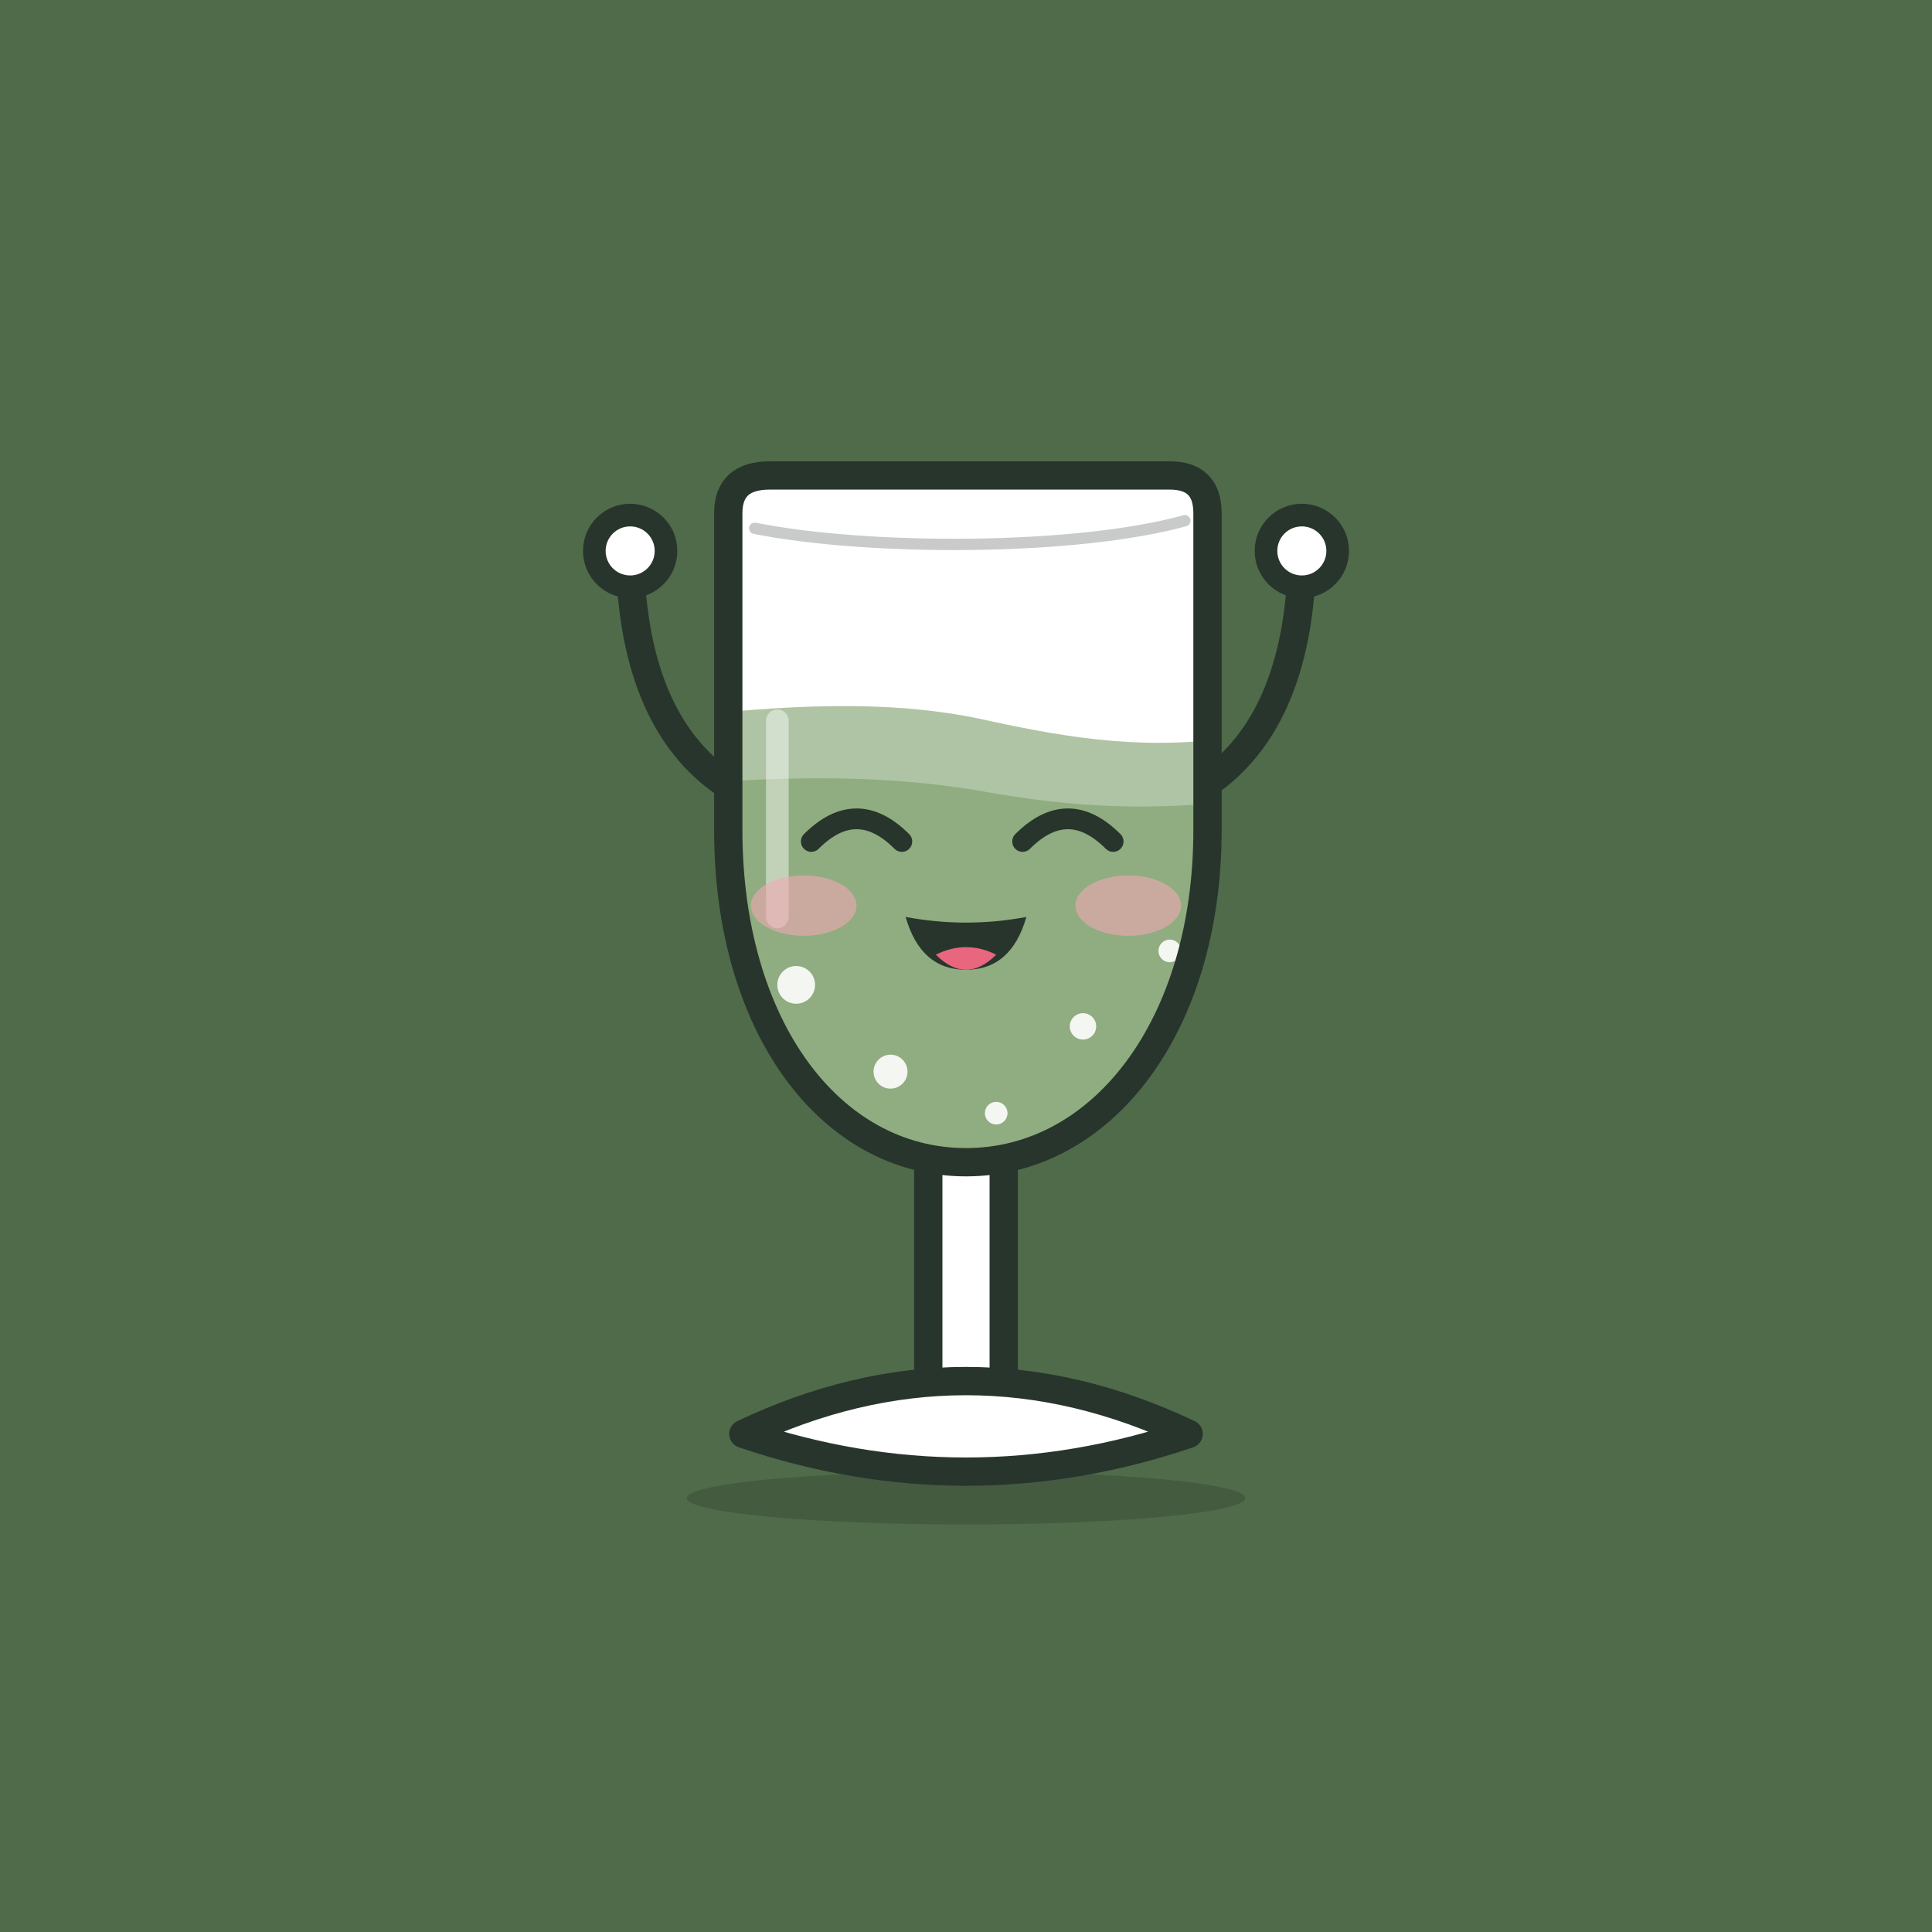
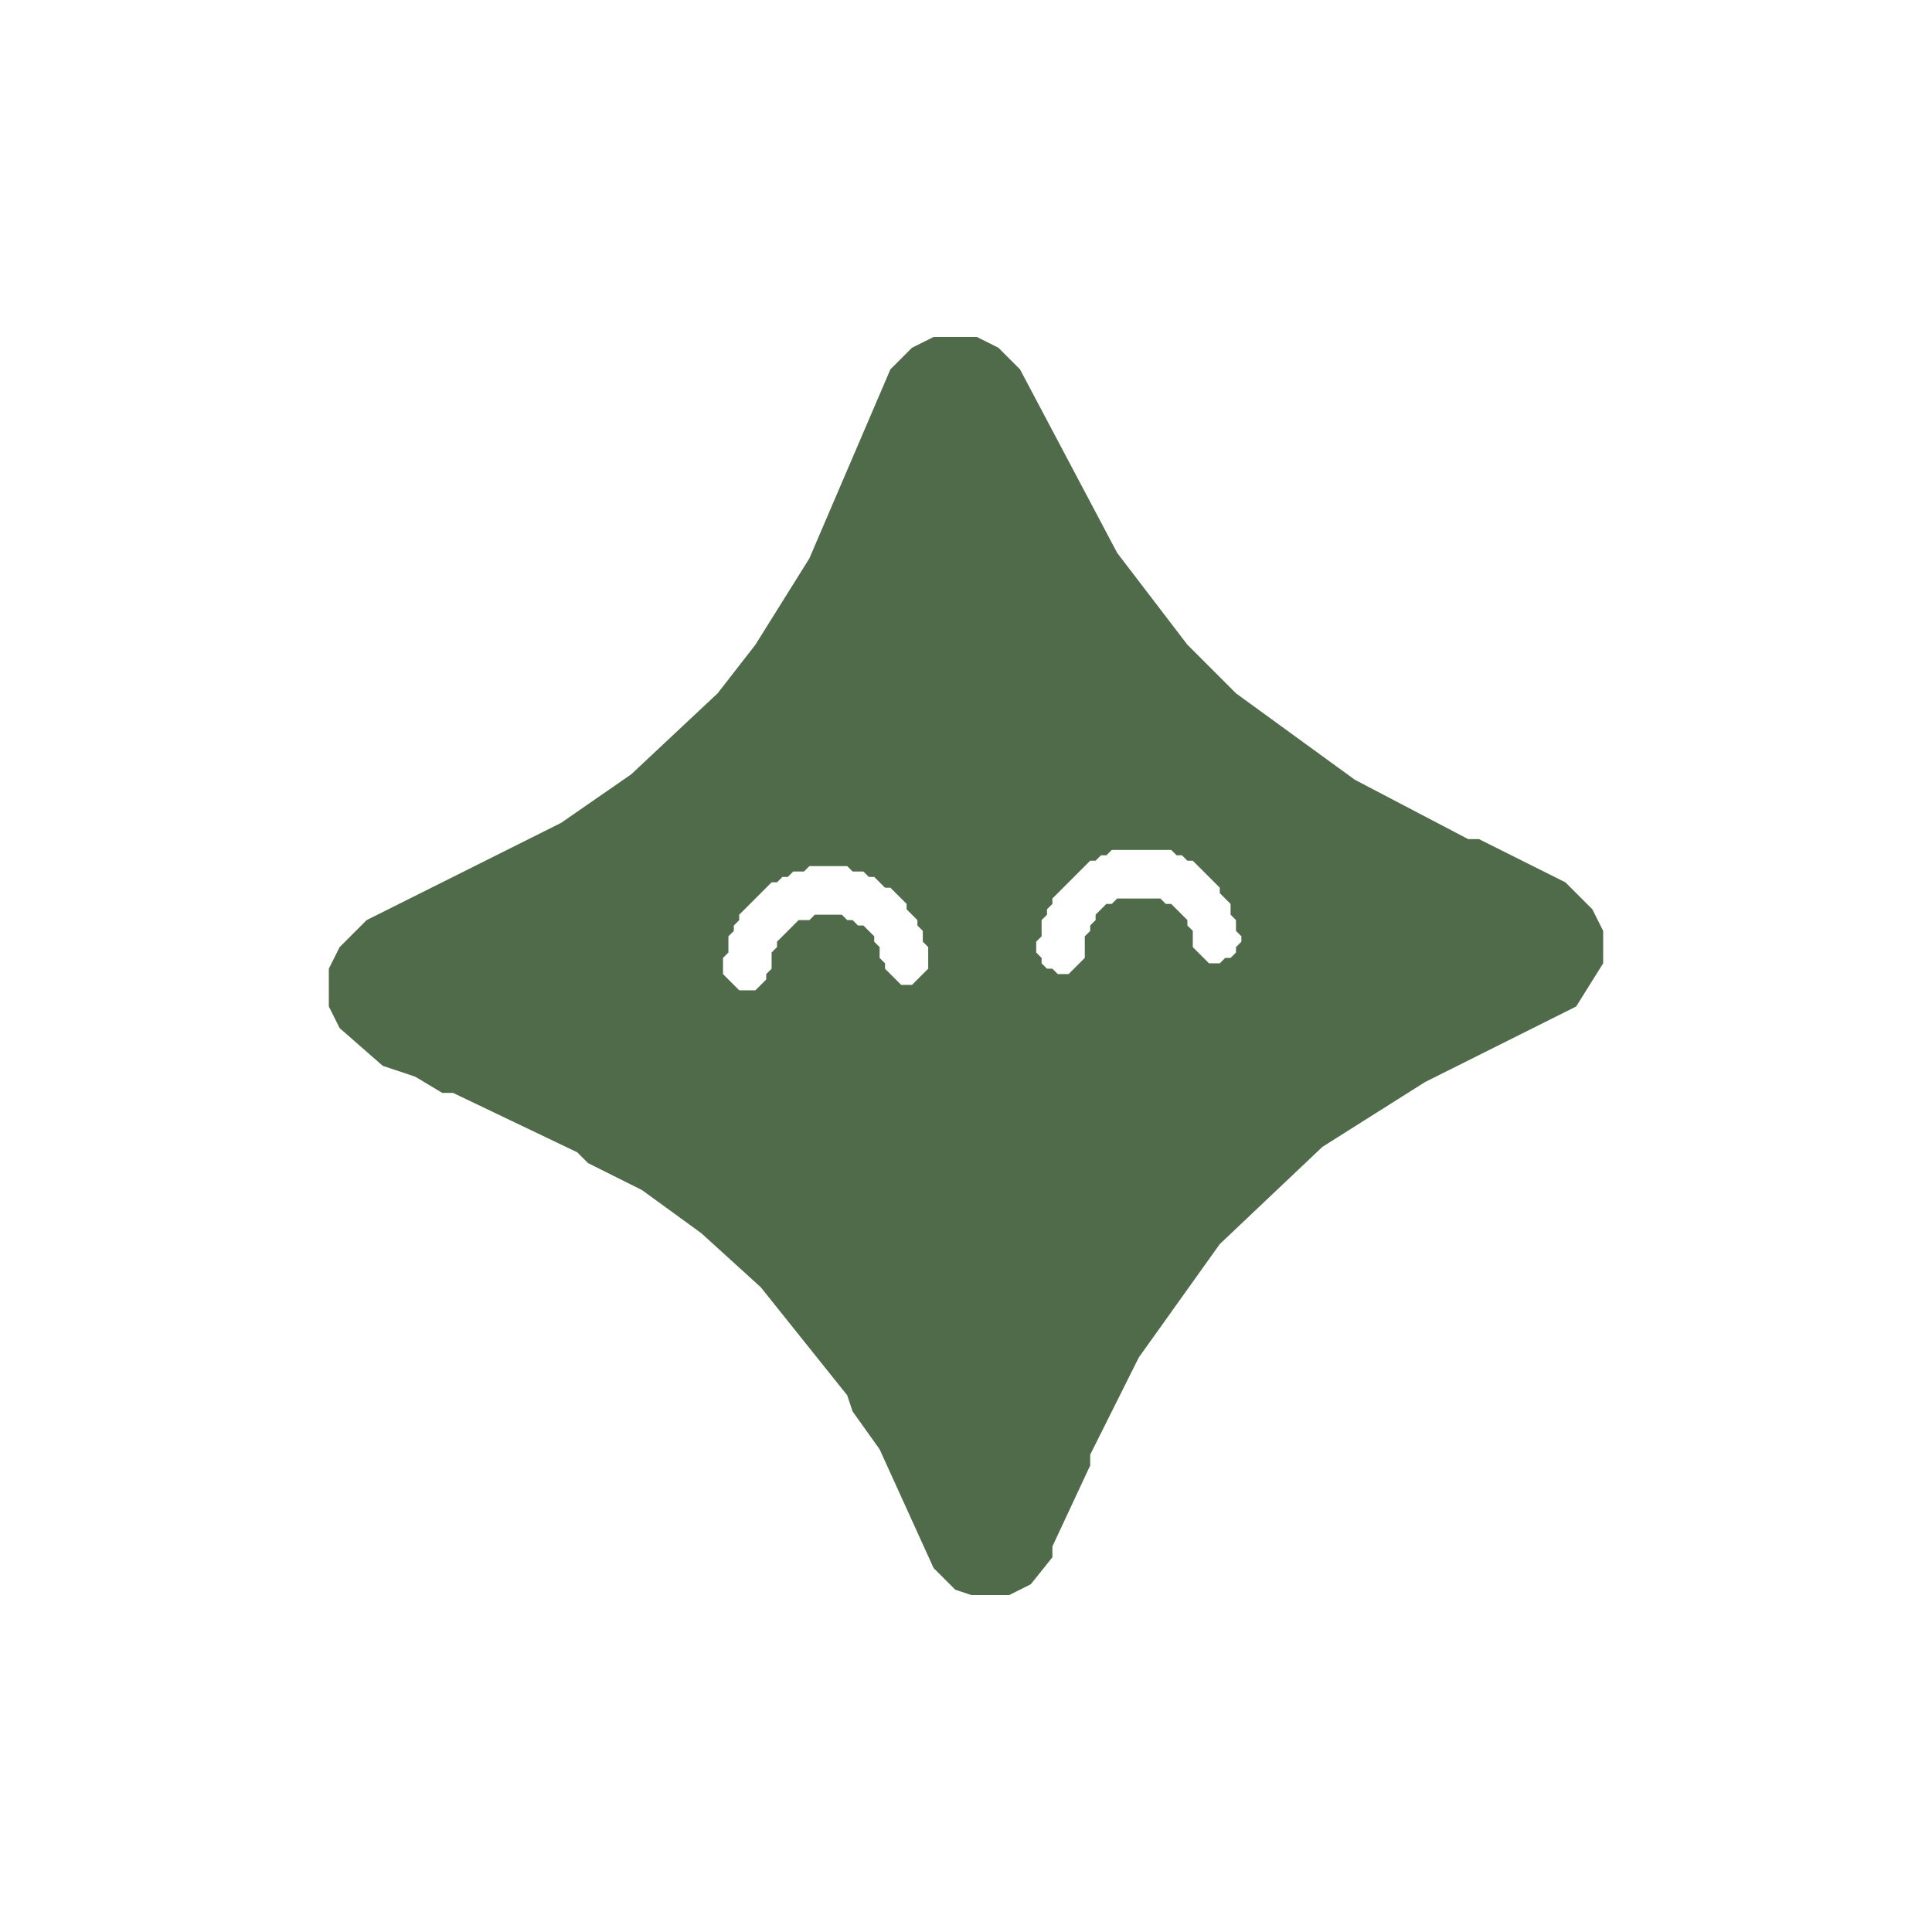
- <svg xmlns="http://www.w3.org/2000/svg" viewBox="0 0 512 512" width="1024" height="1024">
-   <defs>
-     <clipPath id="bowl">
-       <path d="M204 126 H310 Q320 126 320 136 V220 C320 272 292 308 256 308 C220 308 193 272 193 220 V136 Q193 126 204 126 Z" />
-     </clipPath>
-   </defs>
-   <rect width="512" height="512" fill="#4f6b4a" />
-   <ellipse cx="256" cy="397" rx="74" ry="7" fill="#445b40" />
-   <path d="M196 210 C178 200 168 180 167 150" fill="none" stroke="#28352c" stroke-width="7.5" stroke-linecap="round" />
-   <path d="M316 210 C334 200 344 180 345 150" fill="none" stroke="#28352c" stroke-width="7.5" stroke-linecap="round" />
-   <circle cx="167" cy="146" r="9.5" fill="#fff" stroke="#28352c" stroke-width="6" />
-   <circle cx="345" cy="146" r="9.5" fill="#fff" stroke="#28352c" stroke-width="6" />
-   <rect x="246" y="300" width="20" height="74" fill="#fff" />
-   <path d="M246 300 V372 M266 300 V372" stroke="#28352c" stroke-width="7.5" />
-   <path d="M197 380 Q256 352 315 380 Q256 400 197 380 Z" fill="#fff" stroke="#28352c" stroke-width="7.5" stroke-linejoin="round" />
-   <g clip-path="url(#bowl)">
-     <rect x="180" y="110" width="160" height="210" fill="#fff" />
-     <path d="M180 190 C215 186 240 186 262 191 C285 196 305 199 330 195 V330 H180 Z" fill="#afc4a4" />
-     <path d="M180 208 C215 205 240 206 262 210 C285 214 305 215 330 212 V330 H180 Z" fill="#8fad80" />
-     <path d="M200 140 C230 146 285 146 314 138" fill="none" stroke="#c8cbc9" stroke-width="3" stroke-linecap="round" />
-     <rect x="203" y="188" width="6" height="58" rx="3" fill="#fff" opacity=".45" />
-     <circle cx="211" cy="261" r="5" fill="#f4f6f2" />
-     <circle cx="236" cy="284" r="4.5" fill="#f4f6f2" />
-     <circle cx="287" cy="272" r="3.5" fill="#f4f6f2" />
-     <circle cx="264" cy="295" r="3" fill="#f4f6f2" />
-     <circle cx="310" cy="252" r="3" fill="#f4f6f2" />
-     <ellipse cx="213" cy="240" rx="14" ry="8" fill="#f2a9b2" opacity=".6" />
-     <ellipse cx="299" cy="240" rx="14" ry="8" fill="#f2a9b2" opacity=".6" />
-   </g>
-   <path d="M204 126 H310 Q320 126 320 136 V220 C320 272 292 308 256 308 C220 308 193 272 193 220 V136 Q193 126 204 126 Z" fill="none" stroke="#28352c" stroke-width="7.5" stroke-linejoin="round" />
-   <path d="M215 223 Q227 211 239 223" fill="none" stroke="#28352c" stroke-width="5.5" stroke-linecap="round" />
-   <path d="M271 223 Q283 211 295 223" fill="none" stroke="#28352c" stroke-width="5.5" stroke-linecap="round" />
-   <path d="M240 243 Q256 246 272 243 Q268 257 256 257 Q244 257 240 243 Z" fill="#28352c" />
-   <path d="M248 253 Q256 249 264 253 Q260 257 256 257 Q252 257 248 253 Z" fill="#e8667e" />
+ <svg xmlns="http://www.w3.org/2000/svg" viewBox="52.1 17.6 357.8 357.8" width="1024" height="1024">
+   <rect x="52.1" y="17.6" width="357.8" height="357.8" fill="#FFFFFF" />
+   <path fill="#4F6B4A" fill-rule="evenodd" d="M225,80 L221,82 L217,86 L202,121 L192,137 L185,146 L169,161 L156,170 L120,188 L115,193 L113,197 L113,204 L115,208 L123,215 L129,217 L134,220 L136,220 L159,231 L161,233 L171,238 L182,246 L193,256 L209,276 L210,279 L215,286 L225,308 L229,312 L232,313 L239,313 L243,311 L247,306 L247,304 L254,289 L254,287 L263,269 L278,248 L297,230 L316,218 L344,204 L349,196 L349,190 L347,186 L342,181 L326,173 L324,173 L303,162 L281,146 L272,137 L259,120 L241,86 L237,82 L233,80 Z M186,195 L187,194 L187,191 L188,190 L188,189 L189,188 L189,187 L195,181 L196,181 L197,180 L198,180 L199,179 L201,179 L202,178 L209,178 L210,179 L212,179 L213,180 L214,180 L216,182 L217,182 L220,185 L220,186 L222,188 L222,189 L223,190 L223,192 L224,193 L224,197 L221,200 L219,200 L216,197 L216,196 L215,195 L215,193 L214,192 L214,191 L212,189 L211,189 L210,188 L209,188 L208,187 L203,187 L202,188 L200,188 L196,192 L196,193 L195,194 L195,197 L194,198 L194,199 L192,201 L189,201 L186,198 Z M244,192 L245,191 L245,188 L246,187 L246,186 L247,185 L247,184 L254,177 L255,177 L256,176 L257,176 L258,175 L269,175 L270,176 L271,176 L272,177 L273,177 L278,182 L278,183 L280,185 L280,187 L281,188 L281,190 L282,191 L282,192 L281,193 L281,194 L280,195 L279,195 L278,196 L276,196 L273,193 L273,190 L272,189 L272,188 L269,185 L268,185 L267,184 L259,184 L258,185 L257,185 L255,187 L255,188 L254,189 L254,190 L253,191 L253,195 L250,198 L248,198 L247,197 L246,197 L245,196 L245,195 L244,194 Z" />
</svg>
